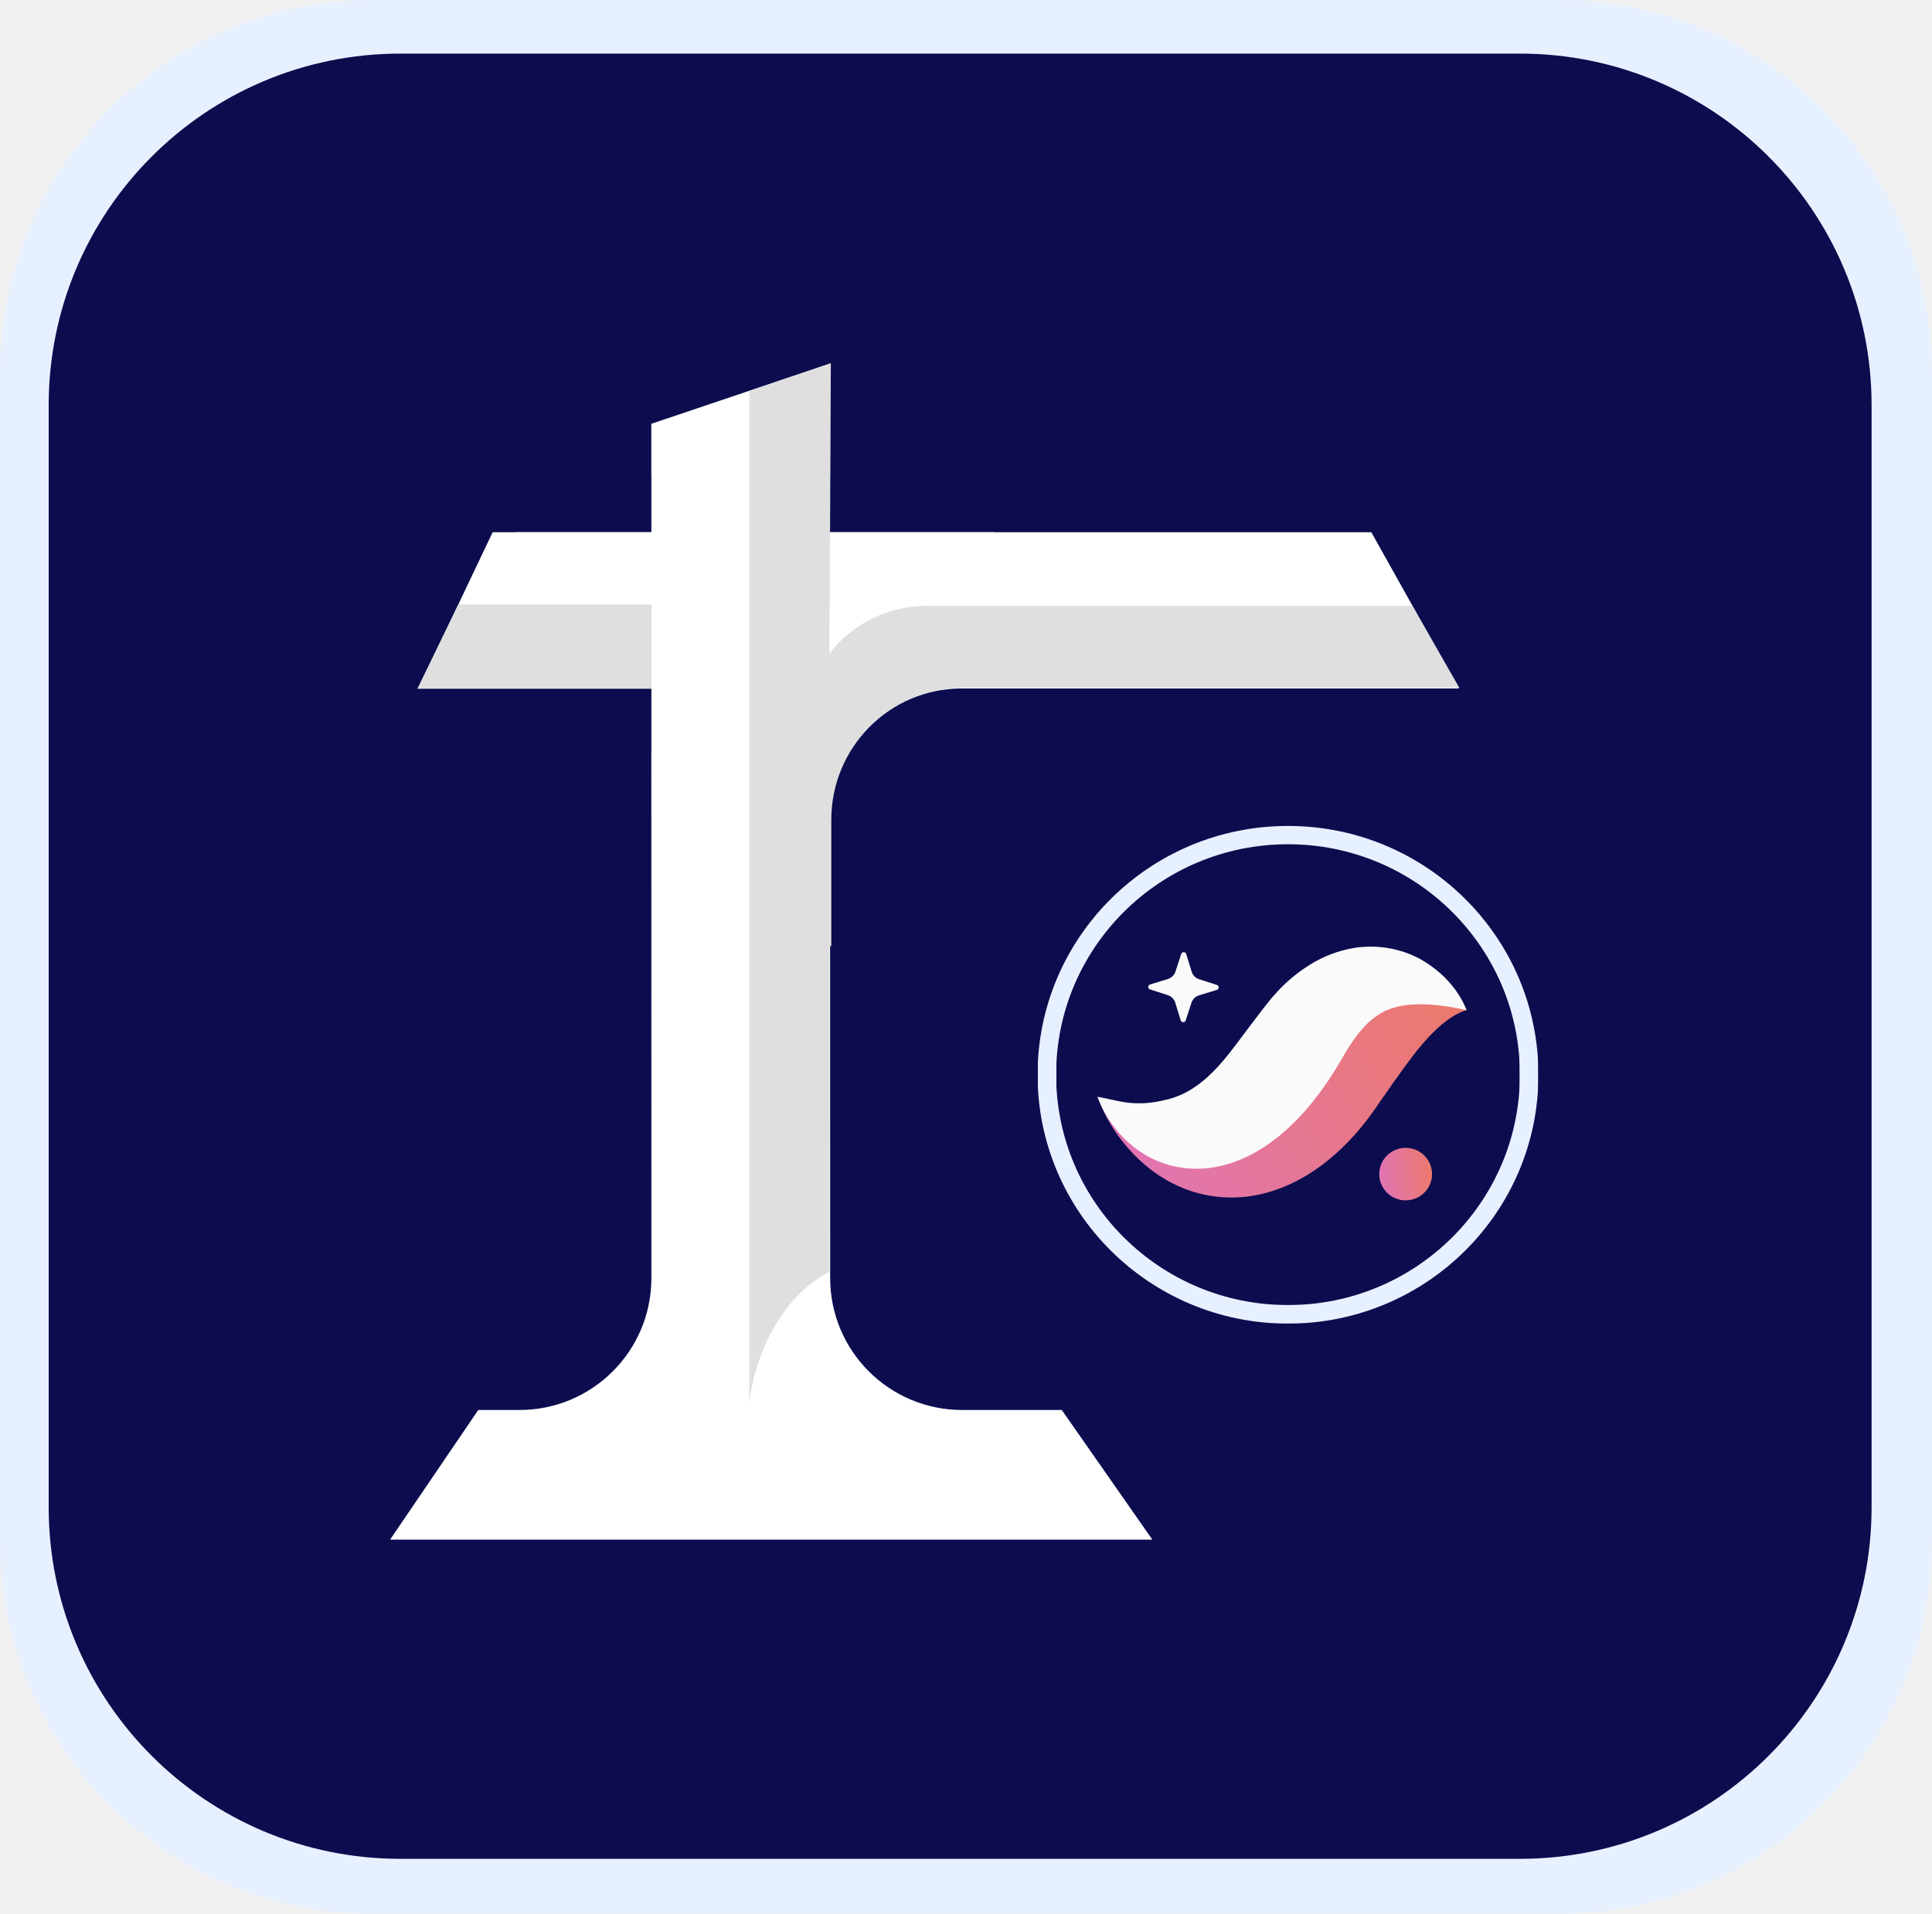
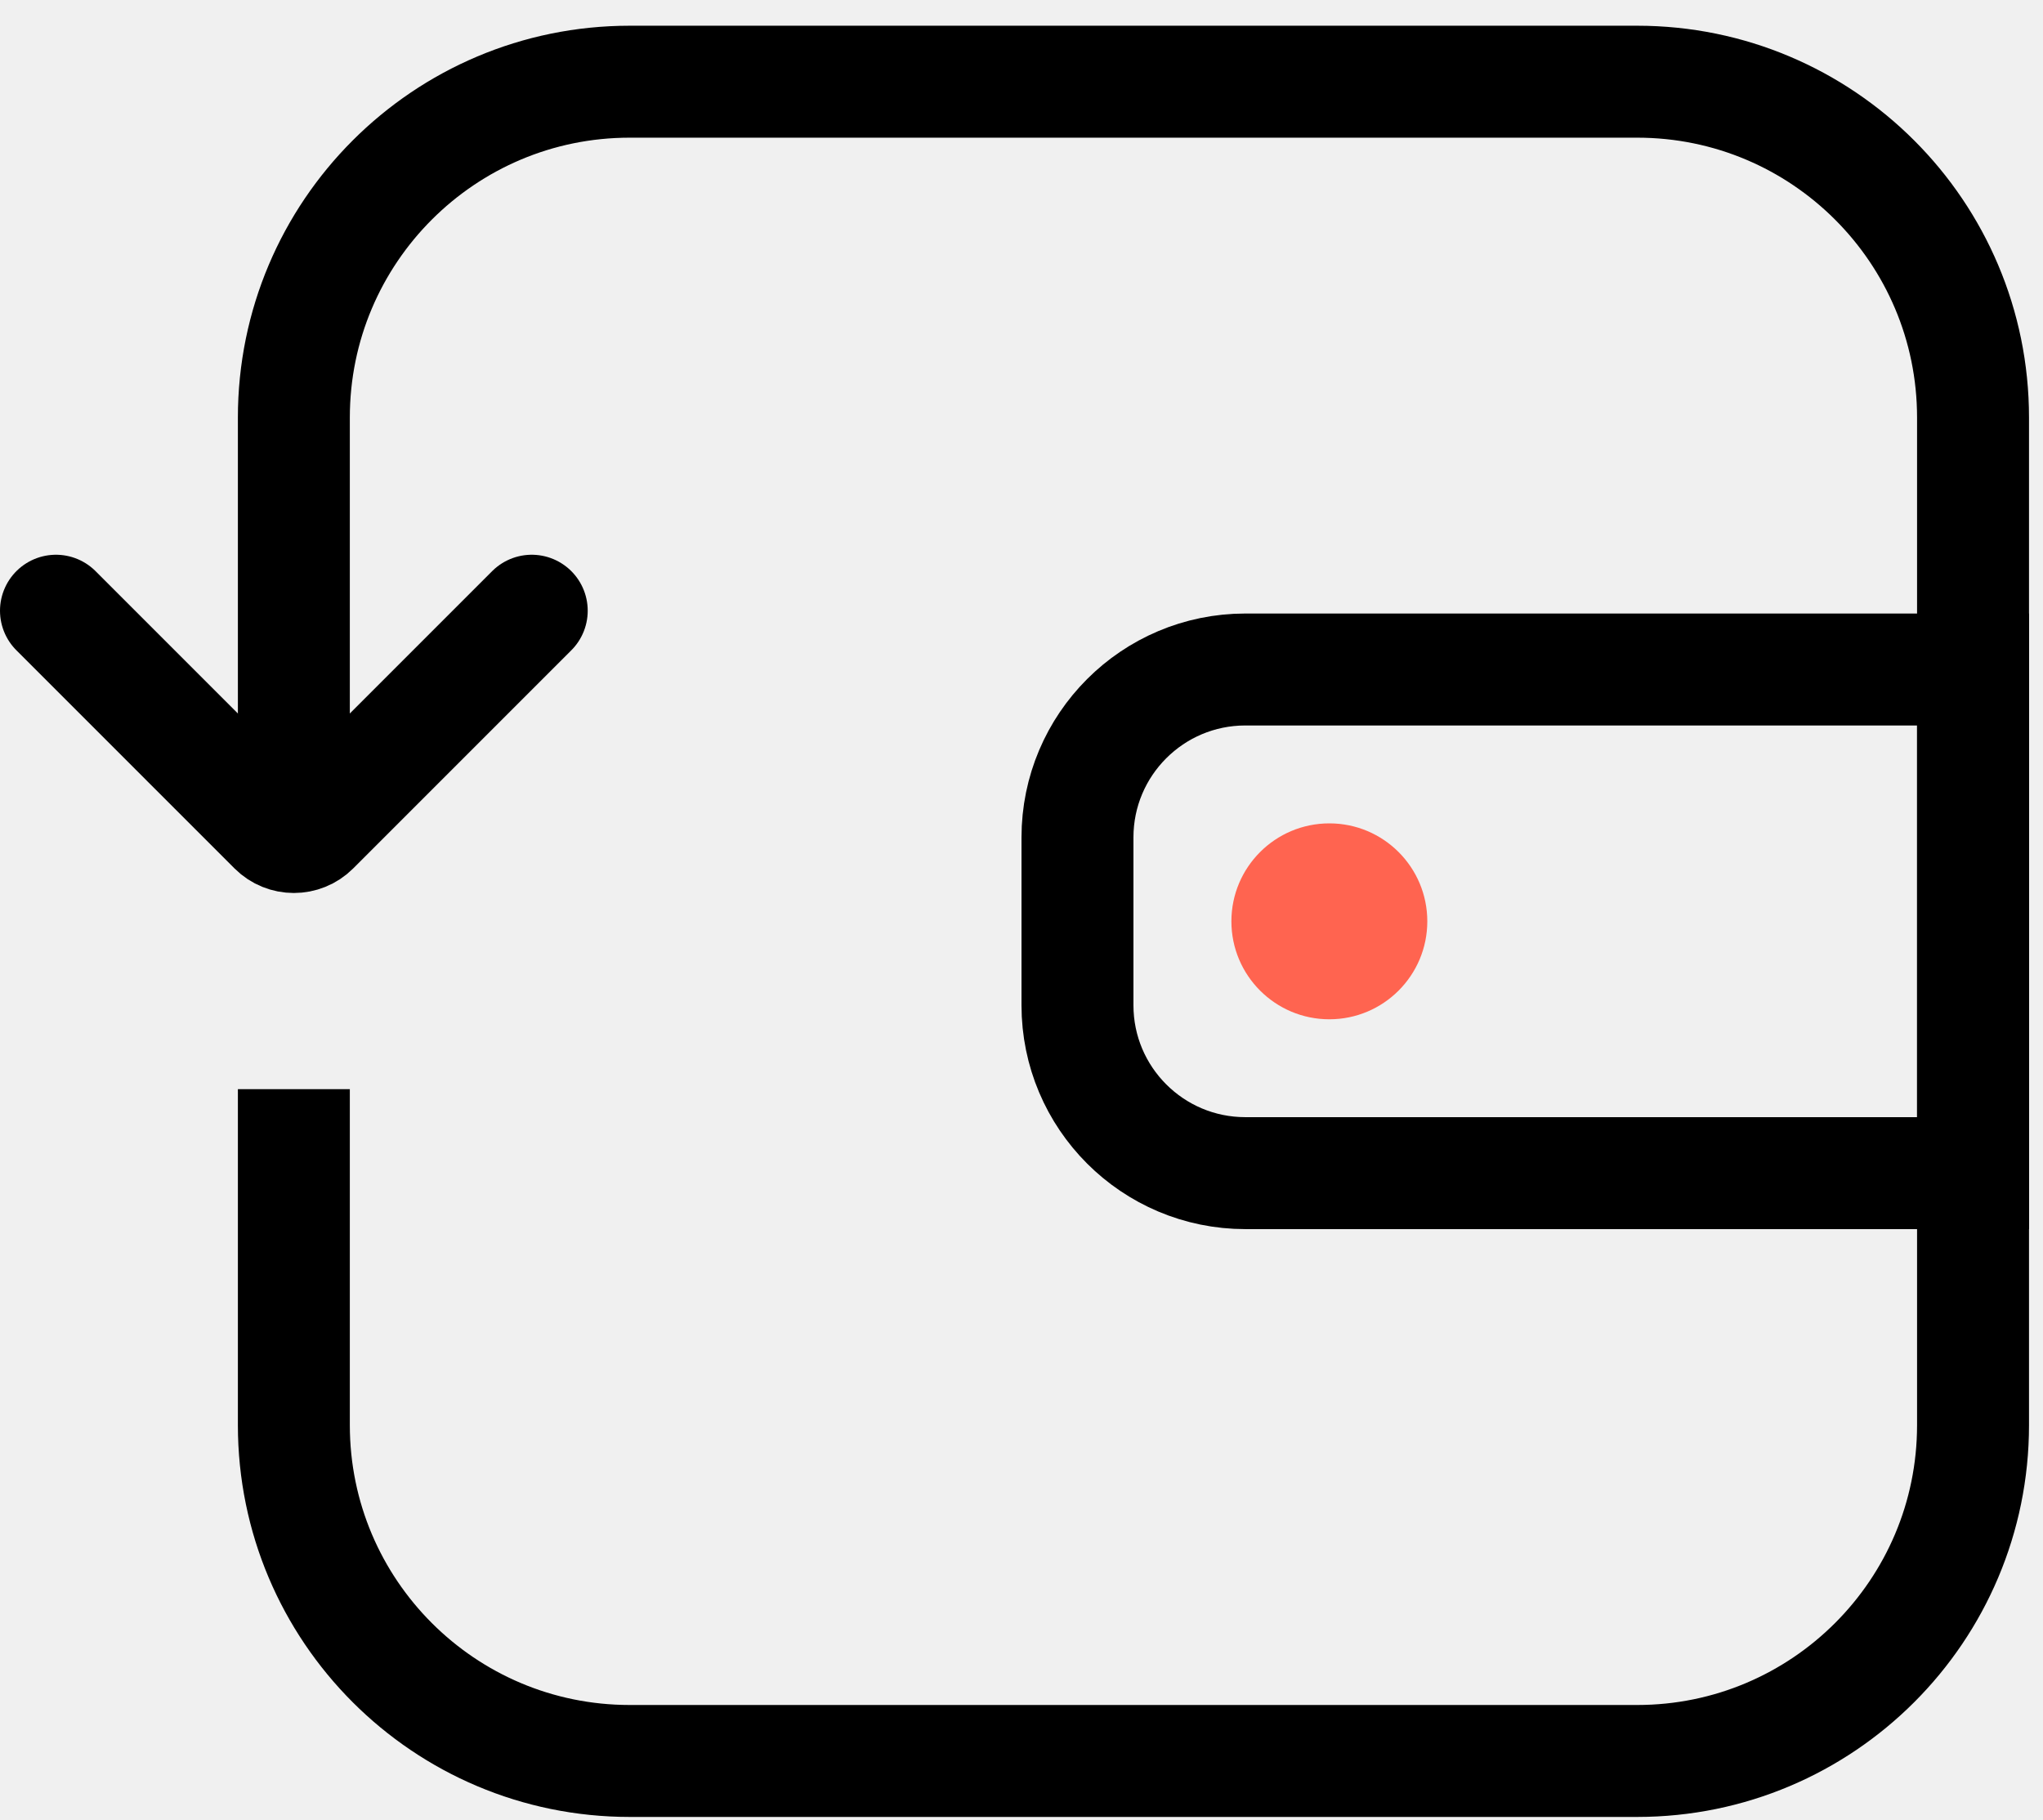
- <svg xmlns="http://www.w3.org/2000/svg" width="108" height="107" viewBox="0 0 108 107" fill="none">
-   <path d="M87.163 0H20.837C9.329 0 0 9.332 0 20.844V86.156C0 97.668 9.329 107 20.837 107H87.163C98.671 107 108 97.668 108 86.156V20.844C108 9.332 98.671 0 87.163 0Z" fill="#E7F0FE" />
-   <g clip-path="url(#clip0_2003_31)">
-     <path d="M84.963 2.997H22.383C11.525 2.997 2.722 11.799 2.722 22.658V84.261C2.722 95.12 11.525 103.922 22.383 103.922H84.963C95.821 103.922 104.623 95.12 104.623 84.261V22.658C104.623 11.799 95.821 2.997 84.963 2.997Z" fill="#0C0C4F" />
-     <path d="M36.409 23.693V26.613H36.413L36.412 29.747H28.809V29.757H27.538L23.384 38.491H36.413V41.972H36.409L36.413 71.455C36.413 75.527 33.113 78.828 29.041 78.828H26.735L21.806 86.077H64.417L59.354 78.828H53.779C49.708 78.828 46.407 75.527 46.407 71.455L46.402 45.665C46.507 41.708 49.73 38.527 53.705 38.491H81.548L76.658 29.757H55.602V29.747L46.399 29.747L46.399 26.613H46.402V20.325L36.409 23.693Z" fill="white" />
-     <path d="M41.882 21.852V78.55C41.973 76.964 43.047 72.855 46.365 71.103V52.867L46.47 52.9V45.831C46.47 41.759 49.771 38.458 53.843 38.458H81.581L78.951 33.866H51.908C48.129 33.866 46.365 36.556 46.365 36.556L46.444 20.307L41.882 21.852Z" fill="#DFDFDF" />
-     <path d="M25.622 33.793L23.329 38.508H36.425V33.793H25.622Z" fill="#DFDFDF" />
-     <g clip-path="url(#clip1_2003_31)">
-       <mask id="mask0_2003_31" style="mask-type:luminance" maskUnits="userSpaceOnUse" x="58" y="46" width="28" height="28">
-         <path d="M86 46H58V74H86V46Z" fill="white" />
-       </mask>
-       <g mask="url(#mask0_2003_31)">
-         <path fill-rule="evenodd" clip-rule="evenodd" d="M58 60.088C58 67.771 64.268 74 72 74C79.732 74 86 67.771 86 60.088C86 52.405 79.732 46.176 72 46.176C64.268 46.176 58 52.405 58 60.088Z" fill="#E7F0FE" />
-       </g>
-       <g clip-path="url(#clip2_2003_31)">
-         <mask id="mask1_2003_31" style="mask-type:luminance" maskUnits="userSpaceOnUse" x="59" y="47" width="26" height="26">
-           <path d="M84.963 47.037H59.037V72.963H84.963V47.037Z" fill="white" />
-         </mask>
-         <g mask="url(#mask1_2003_31)">
-           <path fill-rule="evenodd" clip-rule="evenodd" d="M59.037 60.081C59.037 67.196 64.841 72.963 72 72.963C79.159 72.963 84.963 67.196 84.963 60.081C84.963 52.967 79.159 47.2 72 47.2C64.841 47.2 59.037 52.967 59.037 60.081Z" fill="#0C0C4F" />
-           <path fill-rule="evenodd" clip-rule="evenodd" d="M66.282 57.046L66.602 56.064C66.667 55.864 66.826 55.708 67.028 55.647L68.021 55.343C68.159 55.302 68.16 55.109 68.023 55.065L67.034 54.747C66.834 54.682 66.677 54.525 66.615 54.324L66.31 53.337C66.268 53.201 66.074 53.199 66.03 53.335L65.71 54.317C65.645 54.517 65.486 54.672 65.284 54.734L64.291 55.037C64.153 55.079 64.152 55.272 64.289 55.316L65.278 55.634C65.478 55.698 65.635 55.856 65.697 56.057L66.002 57.044C66.044 57.18 66.238 57.182 66.282 57.046Z" fill="#FAFAFA" />
-           <path fill-rule="evenodd" clip-rule="evenodd" d="M81.985 56.474C81.575 56.019 80.936 55.763 80.315 55.658C79.688 55.557 79.032 55.566 78.413 55.675C77.162 55.886 76.025 56.401 75.034 57.036C74.519 57.347 74.08 57.708 73.625 58.075C73.406 58.261 73.206 58.459 72.998 58.654L72.43 59.216C71.812 59.858 71.203 60.442 70.614 60.927C70.022 61.409 69.469 61.775 68.924 62.031C68.379 62.288 67.796 62.439 67.037 62.464C66.284 62.49 65.393 62.355 64.44 62.132C63.482 61.91 62.475 61.594 61.351 61.322C61.743 62.403 62.334 63.359 63.093 64.232C63.86 65.091 64.818 65.873 66.049 66.388C67.262 66.914 68.787 67.103 70.212 66.818C71.642 66.544 72.896 65.887 73.91 65.127C74.926 64.359 75.749 63.484 76.442 62.575C76.633 62.324 76.734 62.183 76.873 61.987L77.256 61.424C77.522 61.075 77.764 60.678 78.027 60.333C78.543 59.61 79.052 58.887 79.644 58.222C79.941 57.884 80.255 57.562 80.626 57.251C80.811 57.1 81.01 56.952 81.231 56.818C81.456 56.674 81.693 56.561 81.985 56.474Z" fill="url(#paint0_linear_2003_31)" />
-           <path fill-rule="evenodd" clip-rule="evenodd" d="M81.985 56.475C81.545 55.372 80.727 54.443 79.629 53.758C78.538 53.08 77.022 52.734 75.52 53.029C74.778 53.171 74.06 53.446 73.429 53.812C72.801 54.176 72.238 54.614 71.751 55.084C71.508 55.32 71.287 55.566 71.068 55.814L70.5 56.534L69.622 57.693C68.503 59.184 67.297 60.932 65.32 61.45C63.378 61.958 62.536 61.508 61.351 61.322C61.568 61.878 61.836 62.418 62.2 62.893C62.557 63.377 62.979 63.832 63.503 64.222C63.768 64.41 64.048 64.595 64.359 64.751C64.668 64.903 65.002 65.036 65.358 65.137C66.066 65.33 66.863 65.397 67.635 65.293C68.407 65.191 69.146 64.948 69.791 64.625C70.441 64.305 71.007 63.915 71.513 63.504C72.518 62.675 73.3 61.758 73.96 60.831C74.293 60.368 74.594 59.896 74.873 59.424L75.201 58.862C75.302 58.698 75.403 58.533 75.506 58.379C75.922 57.761 76.329 57.264 76.823 56.892C77.31 56.511 77.989 56.228 78.895 56.163C79.798 56.096 80.84 56.219 81.985 56.475Z" fill="#FAFAFA" />
-           <path fill-rule="evenodd" clip-rule="evenodd" d="M77.1 65.641C77.1 66.451 77.762 67.109 78.577 67.109C79.392 67.109 80.053 66.451 80.053 65.641C80.053 64.831 79.392 64.174 78.577 64.174C77.762 64.174 77.1 64.831 77.1 65.641Z" fill="url(#paint1_linear_2003_31)" />
-         </g>
-       </g>
-     </g>
+ <svg xmlns="http://www.w3.org/2000/svg" width="73" height="65" viewBox="0 0 73 65" fill="none">
+   <g id="logo.445b51f2 1" clip-path="url(#clip0_9_7)">
+     <path id="Vector" d="M38.5 29.921C38.5 26.608 41.186 23.921 44.5 23.921H70.5V41.916H44.5C41.186 41.916 38.5 39.23 38.5 35.916V29.921Z" stroke="black" stroke-width="4" />
+     <path id="Vector_2" d="M47.5 36.419C49.433 36.419 51 34.852 51 32.919C51 30.986 49.433 29.419 47.5 29.419C45.567 29.419 44 30.986 44 32.919C44 34.852 45.567 36.419 47.5 36.419Z" fill="#FF6450" />
+     <path id="Vector_3" d="M10.5 29.902V18.419V14.919C10.5 8.292 15.873 2.919 22.5 2.919H58.5C65.127 2.919 70.5 8.292 70.5 14.919V50.919C70.5 57.546 65.127 62.919 58.5 62.919H22.5C15.873 62.919 10.5 57.546 10.5 50.919V50.419V38.916" stroke="black" stroke-width="4" />
+     <path id="Vector_4" d="M19 21.821L11.207 29.614C10.817 30.004 10.183 30.004 9.793 29.614L2 21.821" stroke="black" stroke-width="4" stroke-linecap="round" />
  </g>
  <defs>
-     <linearGradient id="paint0_linear_2003_31" x1="81.875" y1="56.087" x2="63.768" y2="66.211" gradientUnits="userSpaceOnUse">
-       <stop stop-color="#EC796B" />
-       <stop offset="1" stop-color="#E175B1" />
-     </linearGradient>
-     <linearGradient id="paint1_linear_2003_31" x1="80.052" y1="64.612" x2="77.099" y2="64.926" gradientUnits="userSpaceOnUse">
-       <stop stop-color="#EC796B" />
-       <stop offset="1" stop-color="#E175B1" />
-     </linearGradient>
-     <clipPath id="clip0_2003_31">
-       <rect width="103" height="102" fill="white" transform="translate(2 2)" />
-     </clipPath>
-     <clipPath id="clip1_2003_31">
-       <rect width="28" height="28" fill="white" transform="translate(58 46)" />
-     </clipPath>
-     <clipPath id="clip2_2003_31">
-       <rect width="25.926" height="25.926" fill="white" transform="translate(59.037 47.037)" />
+     <clipPath id="clip0_9_7">
+       <rect width="73" height="65" fill="white" />
    </clipPath>
  </defs>
</svg>
